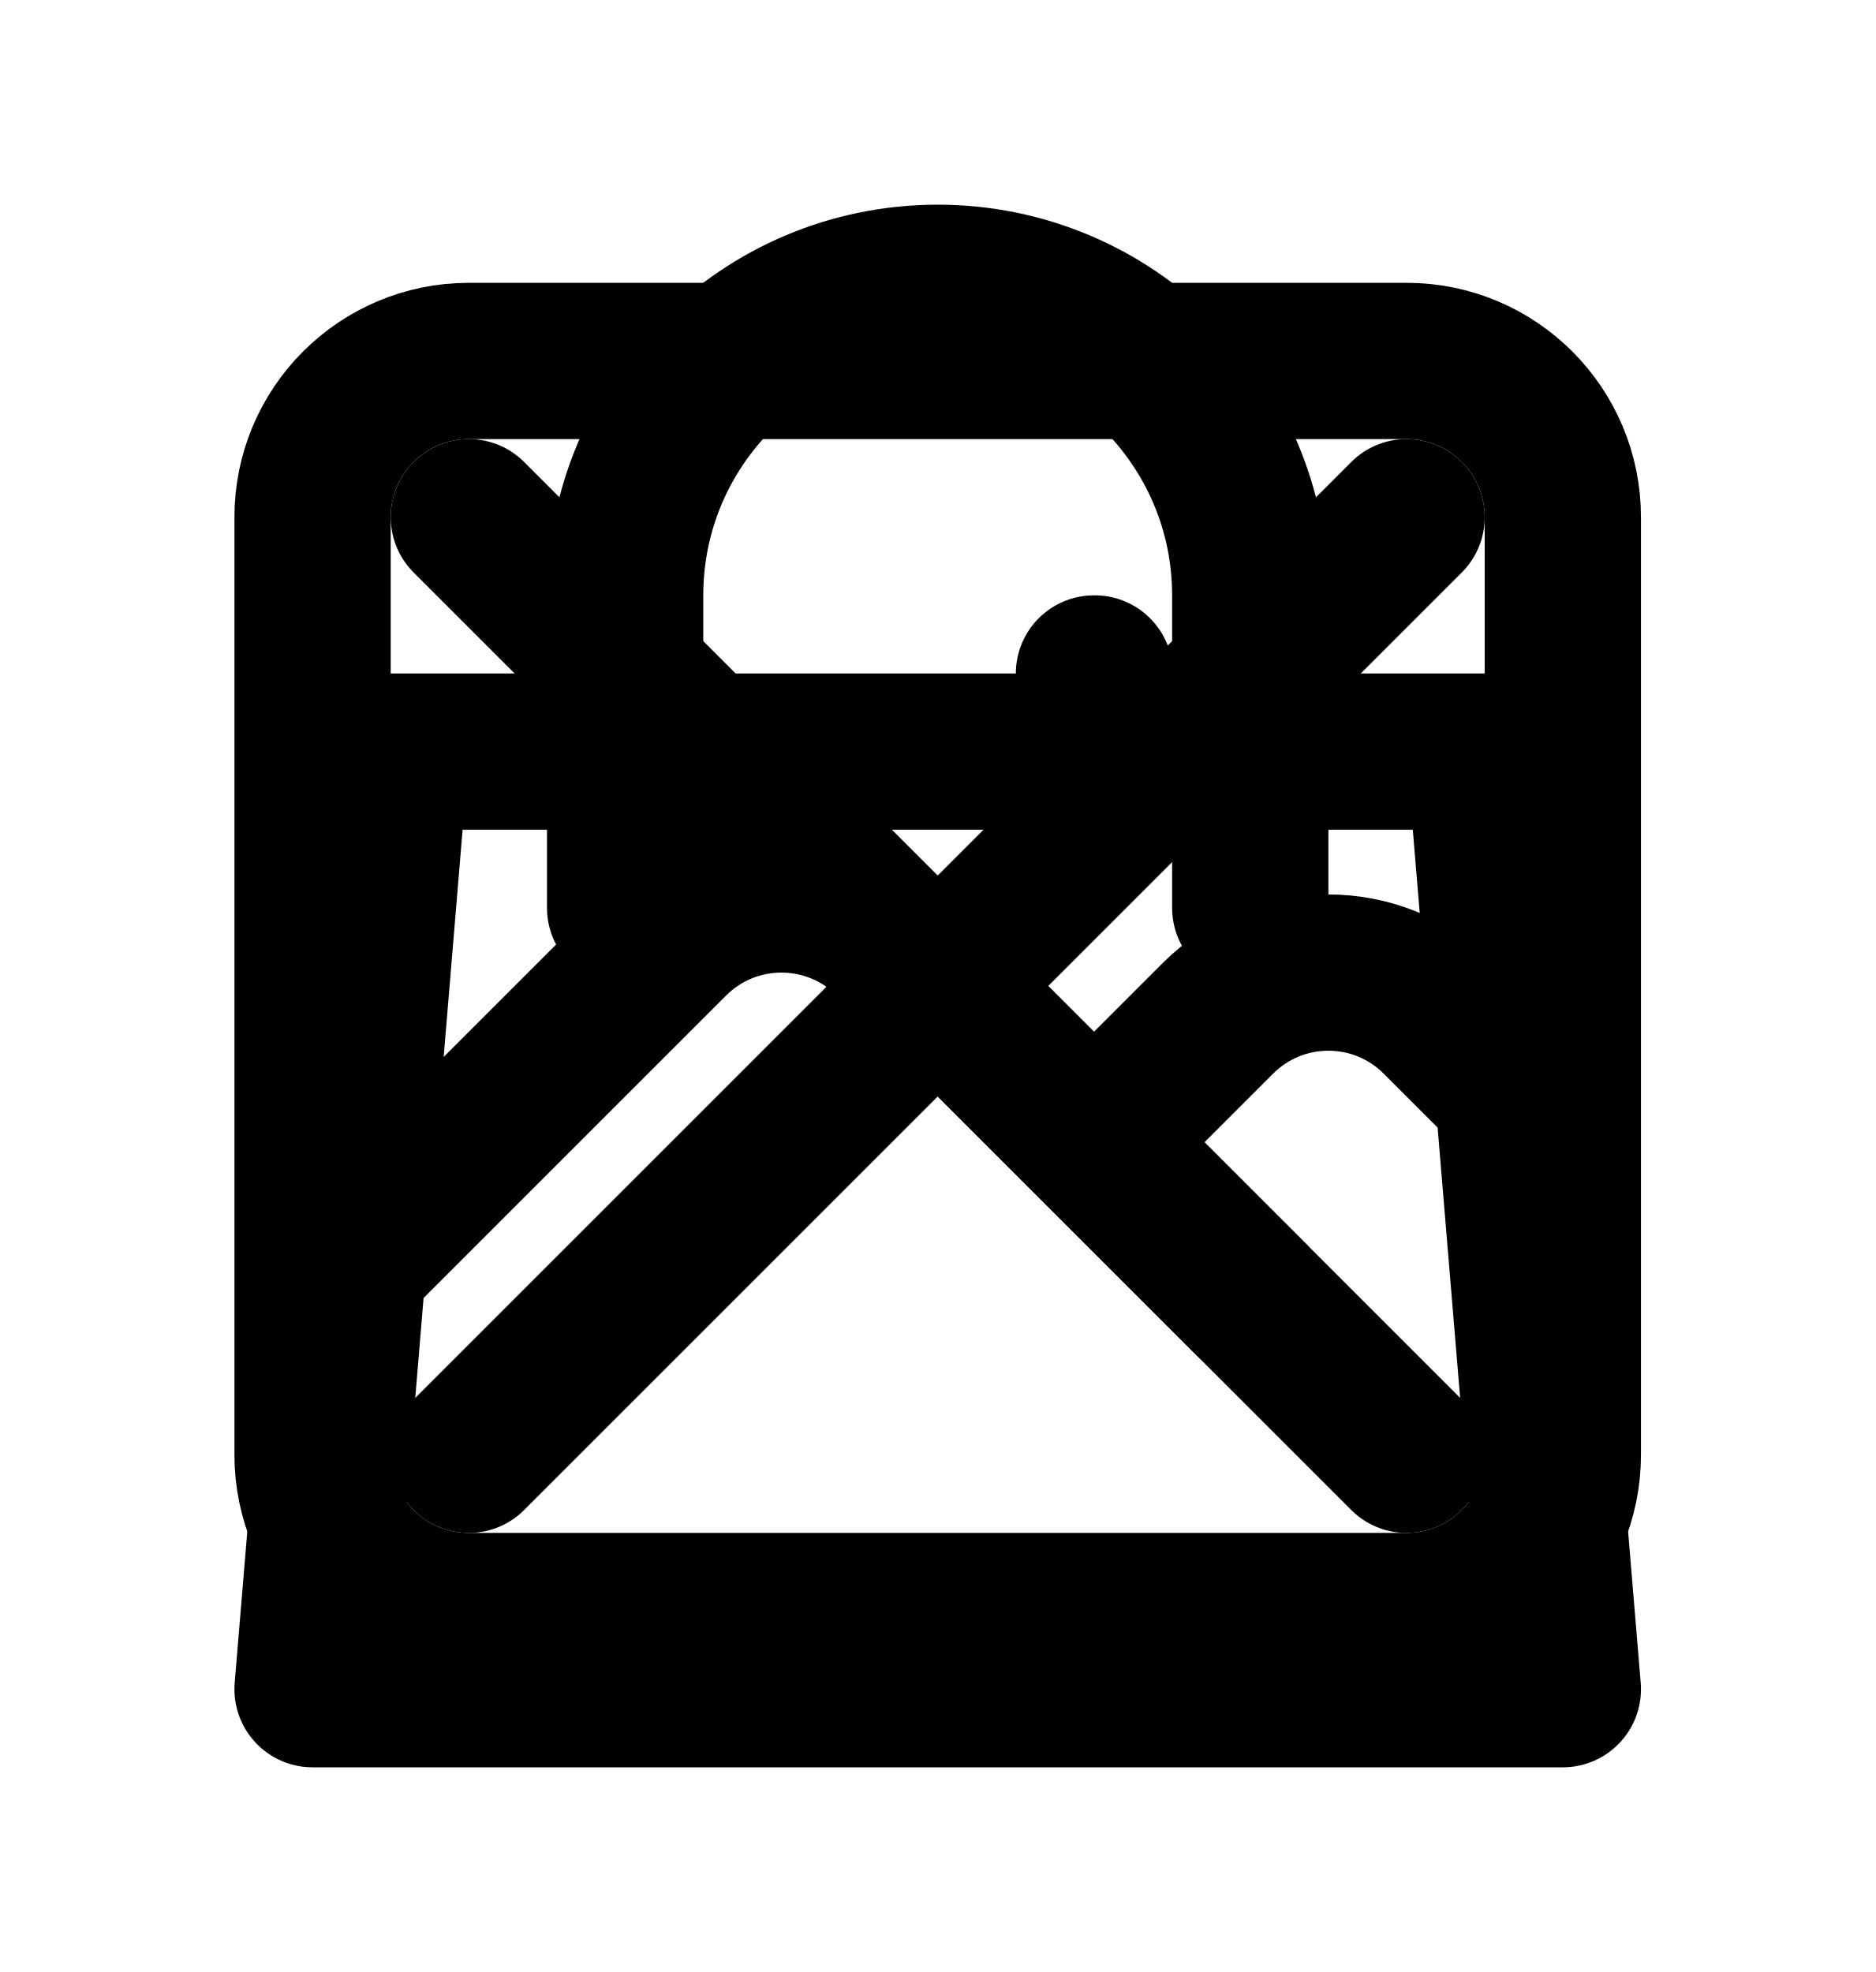
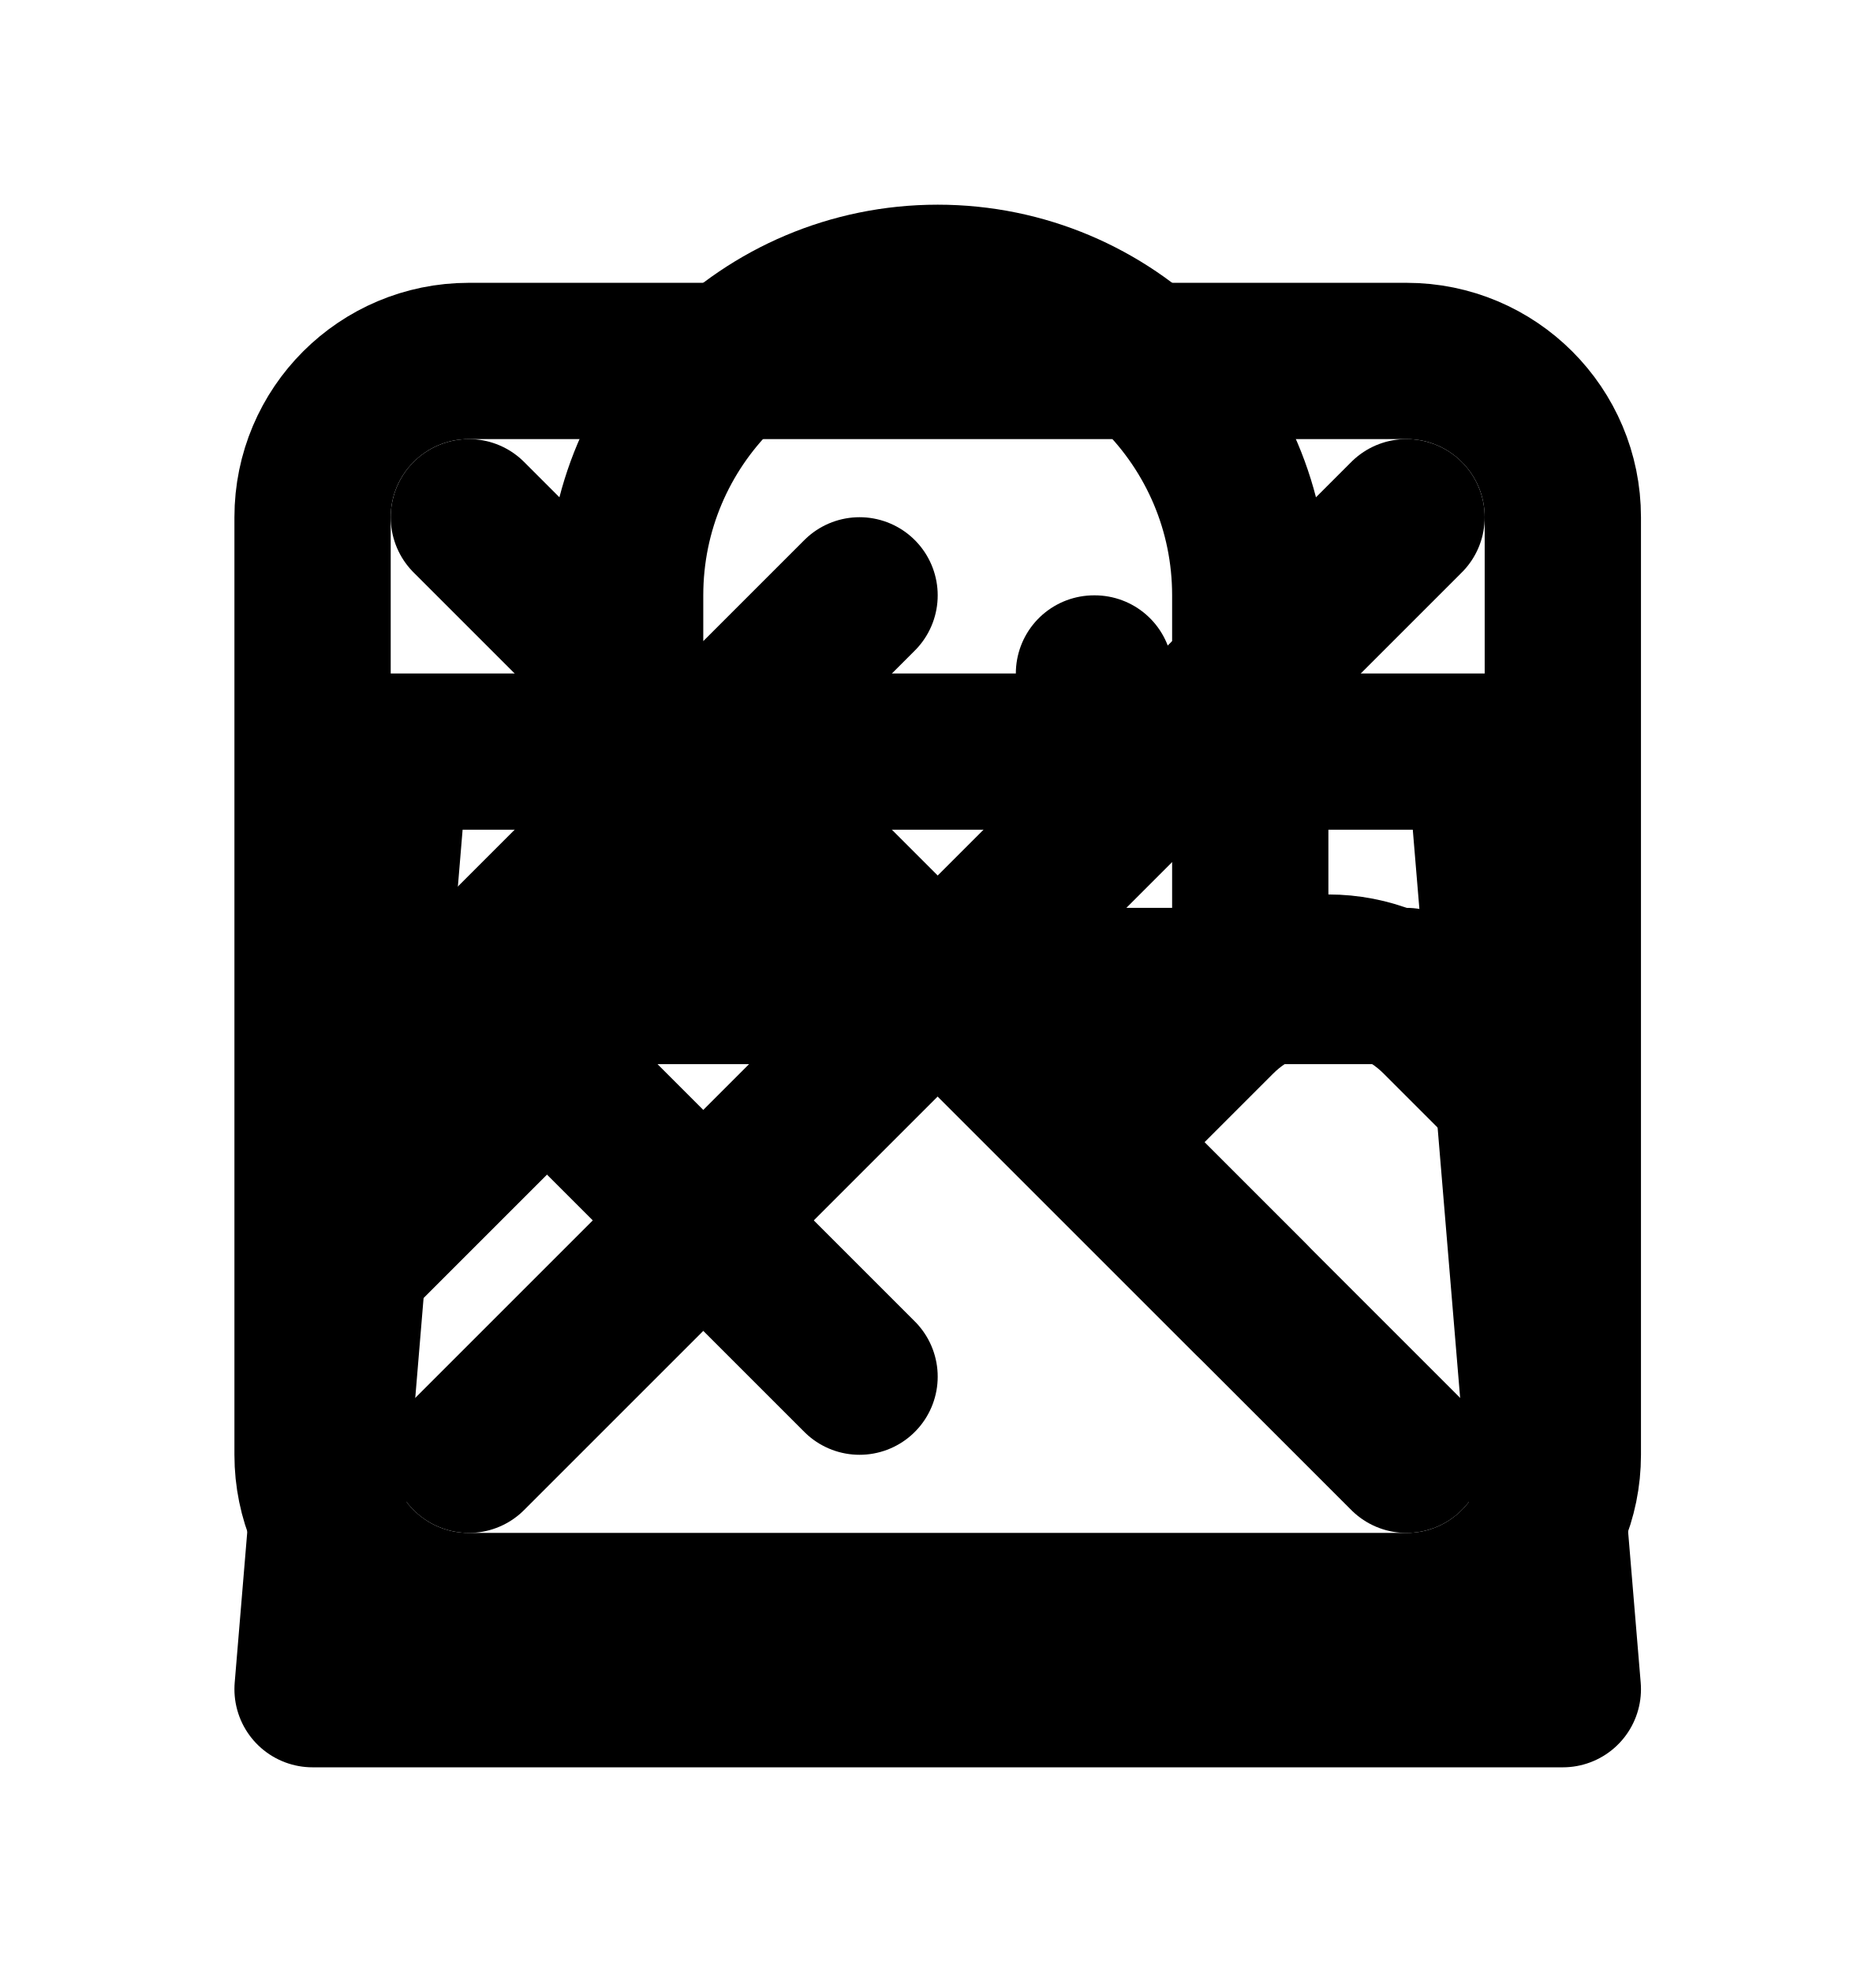
<svg xmlns="http://www.w3.org/2000/svg">
  <svg id="cart" width="100%" heighth="100%" fill="none" viewBox="0 0 24 24" stroke="currentColor" stroke-linecap="round" stroke-linejoin="round" stroke-width="2">
    <path d="M16 11V7a4 4 0 00-8 0v4M5 9h14l1 12H4L5 9z" />
  </svg>
  <svg id="photograph" width="100%" heighth="100%" fill="none" viewBox="0 0 24 24" stroke="currentColor" stroke-linecap="round" stroke-linejoin="round" stroke-width="2">
    <path d="M4 16l4.586-4.586a2 2 0 012.828 0L16 16m-2-2l1.586-1.586a2 2 0 012.828 0L20 14m-6-6h.01M6 20h12a2 2 0 002-2V6a2 2 0 00-2-2H6a2 2 0 00-2 2v12a2 2 0 002 2z" />
  </svg>
  <svg id="x" width="100%" height="100%" viewBox="0 0 24 24" stroke="currentColor" stroke-width="2" stroke-linecap="round" stroke-linejoin="round" fill="none">
    <path d="M6 18L18 6M6 6l12 12" />
  </svg>
+   <svg id="arrow-left" width="100%" heighth="100%" fill="none" viewBox="0 0 24 24" stroke="currentColor" stroke-linecap="round" stroke-linejoin="round" stroke-width="2">
+     <path d="M11 17l-5-5m0 0l5-5m-5 5h12" />
+   </svg>
</svg>
